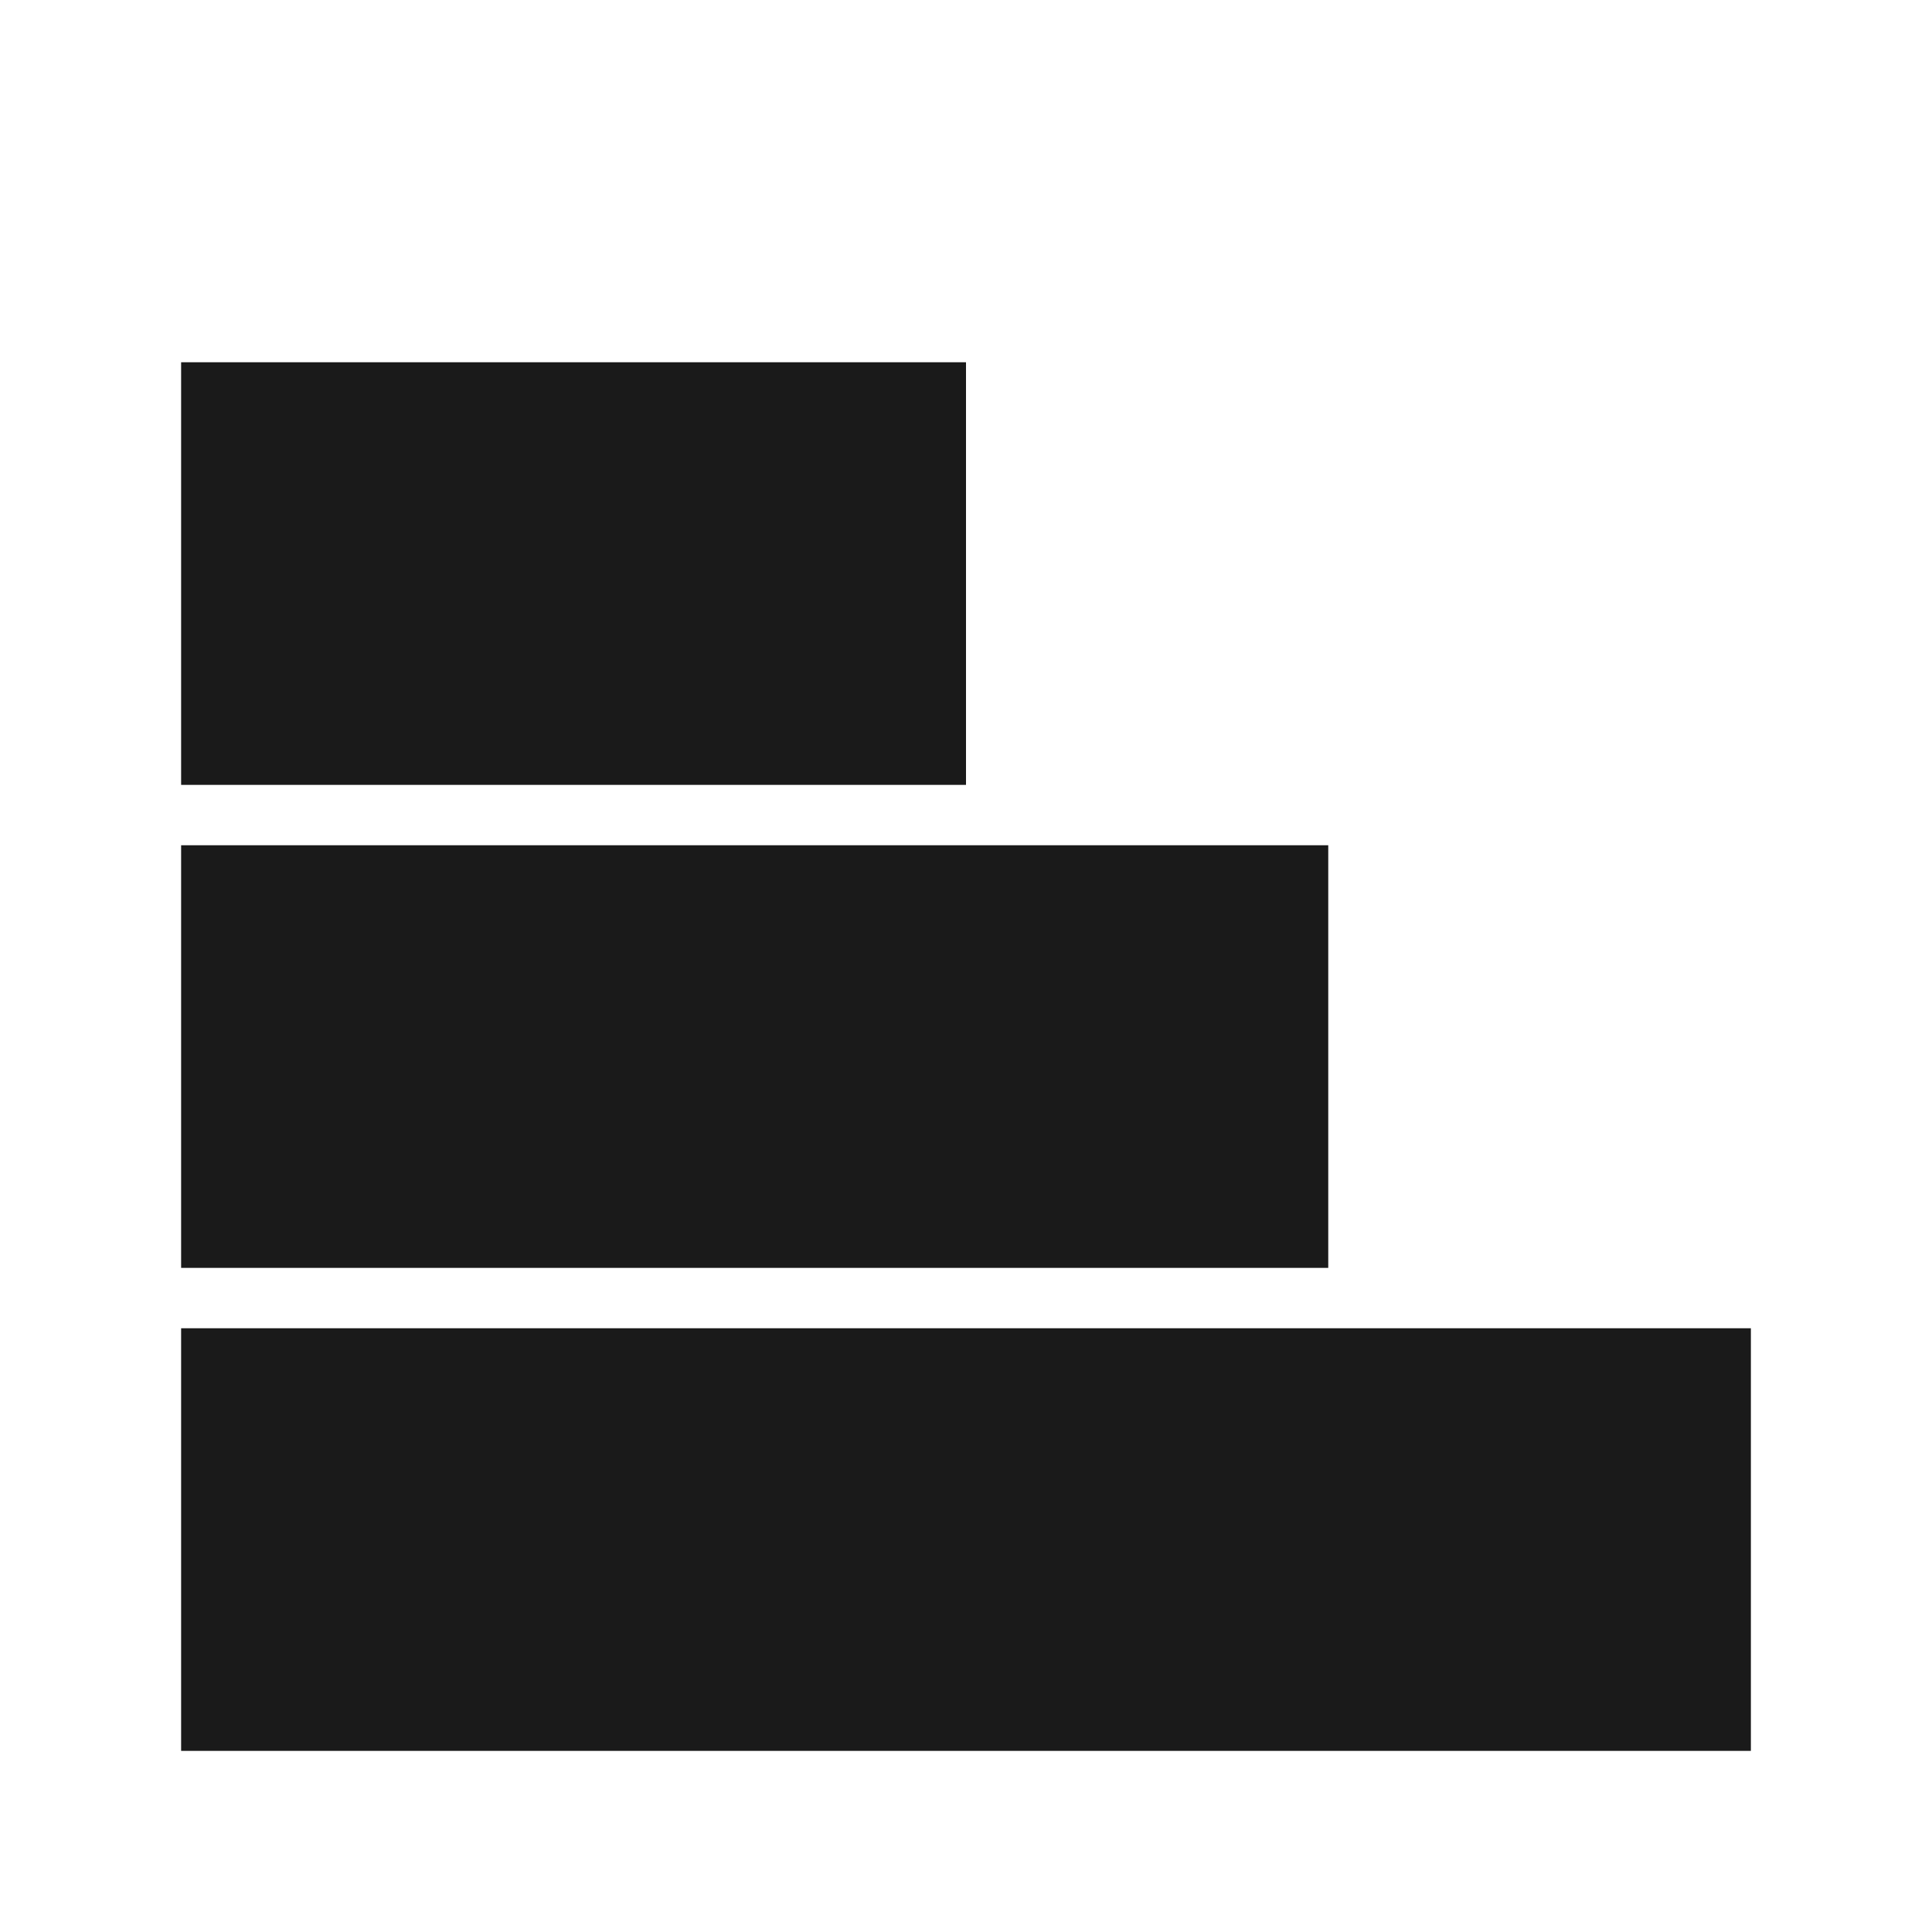
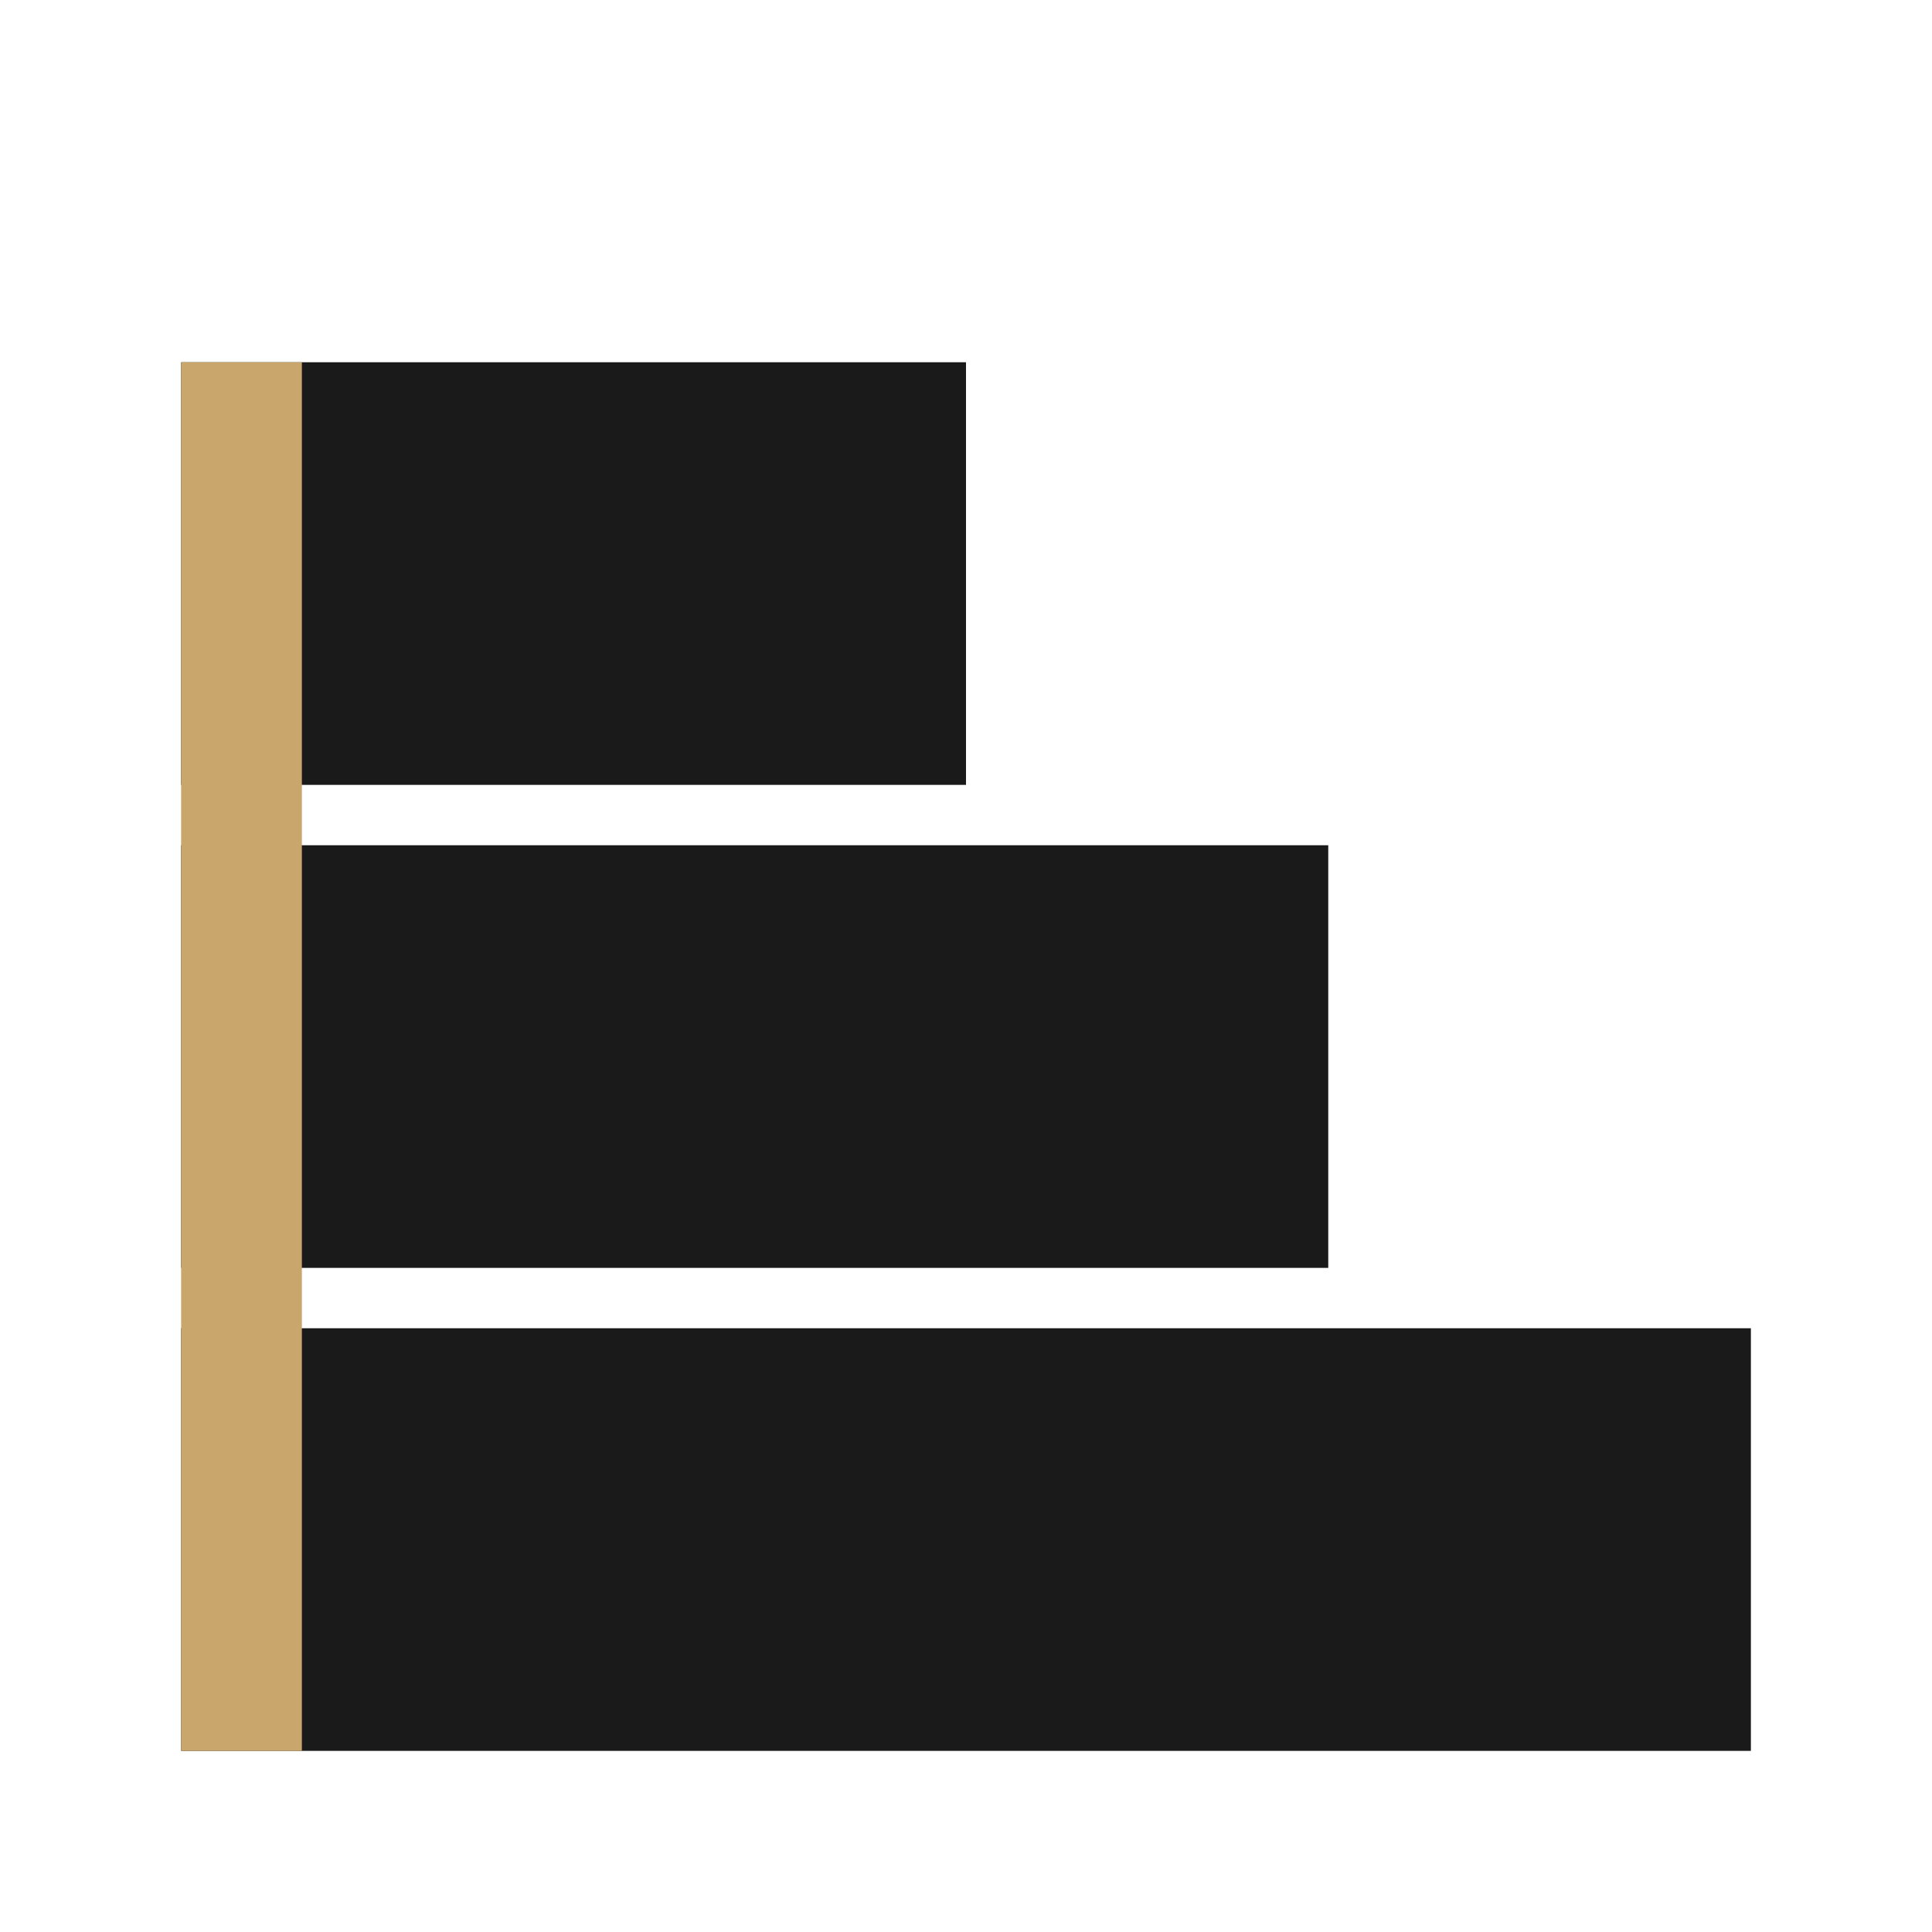
<svg xmlns="http://www.w3.org/2000/svg" width="32" height="32" viewBox="0 0 32 32" fill="none">
  <rect x="3" y="22" width="26" height="7" fill="#1a1a1a" />
  <rect x="3" y="14" width="19" height="7" fill="#1a1a1a" />
  <rect x="3" y="6" width="13" height="7" fill="#1a1a1a" />
+   <rect x="3" y="6" width="2" height="23" fill="#c9a66b" />
</svg>
